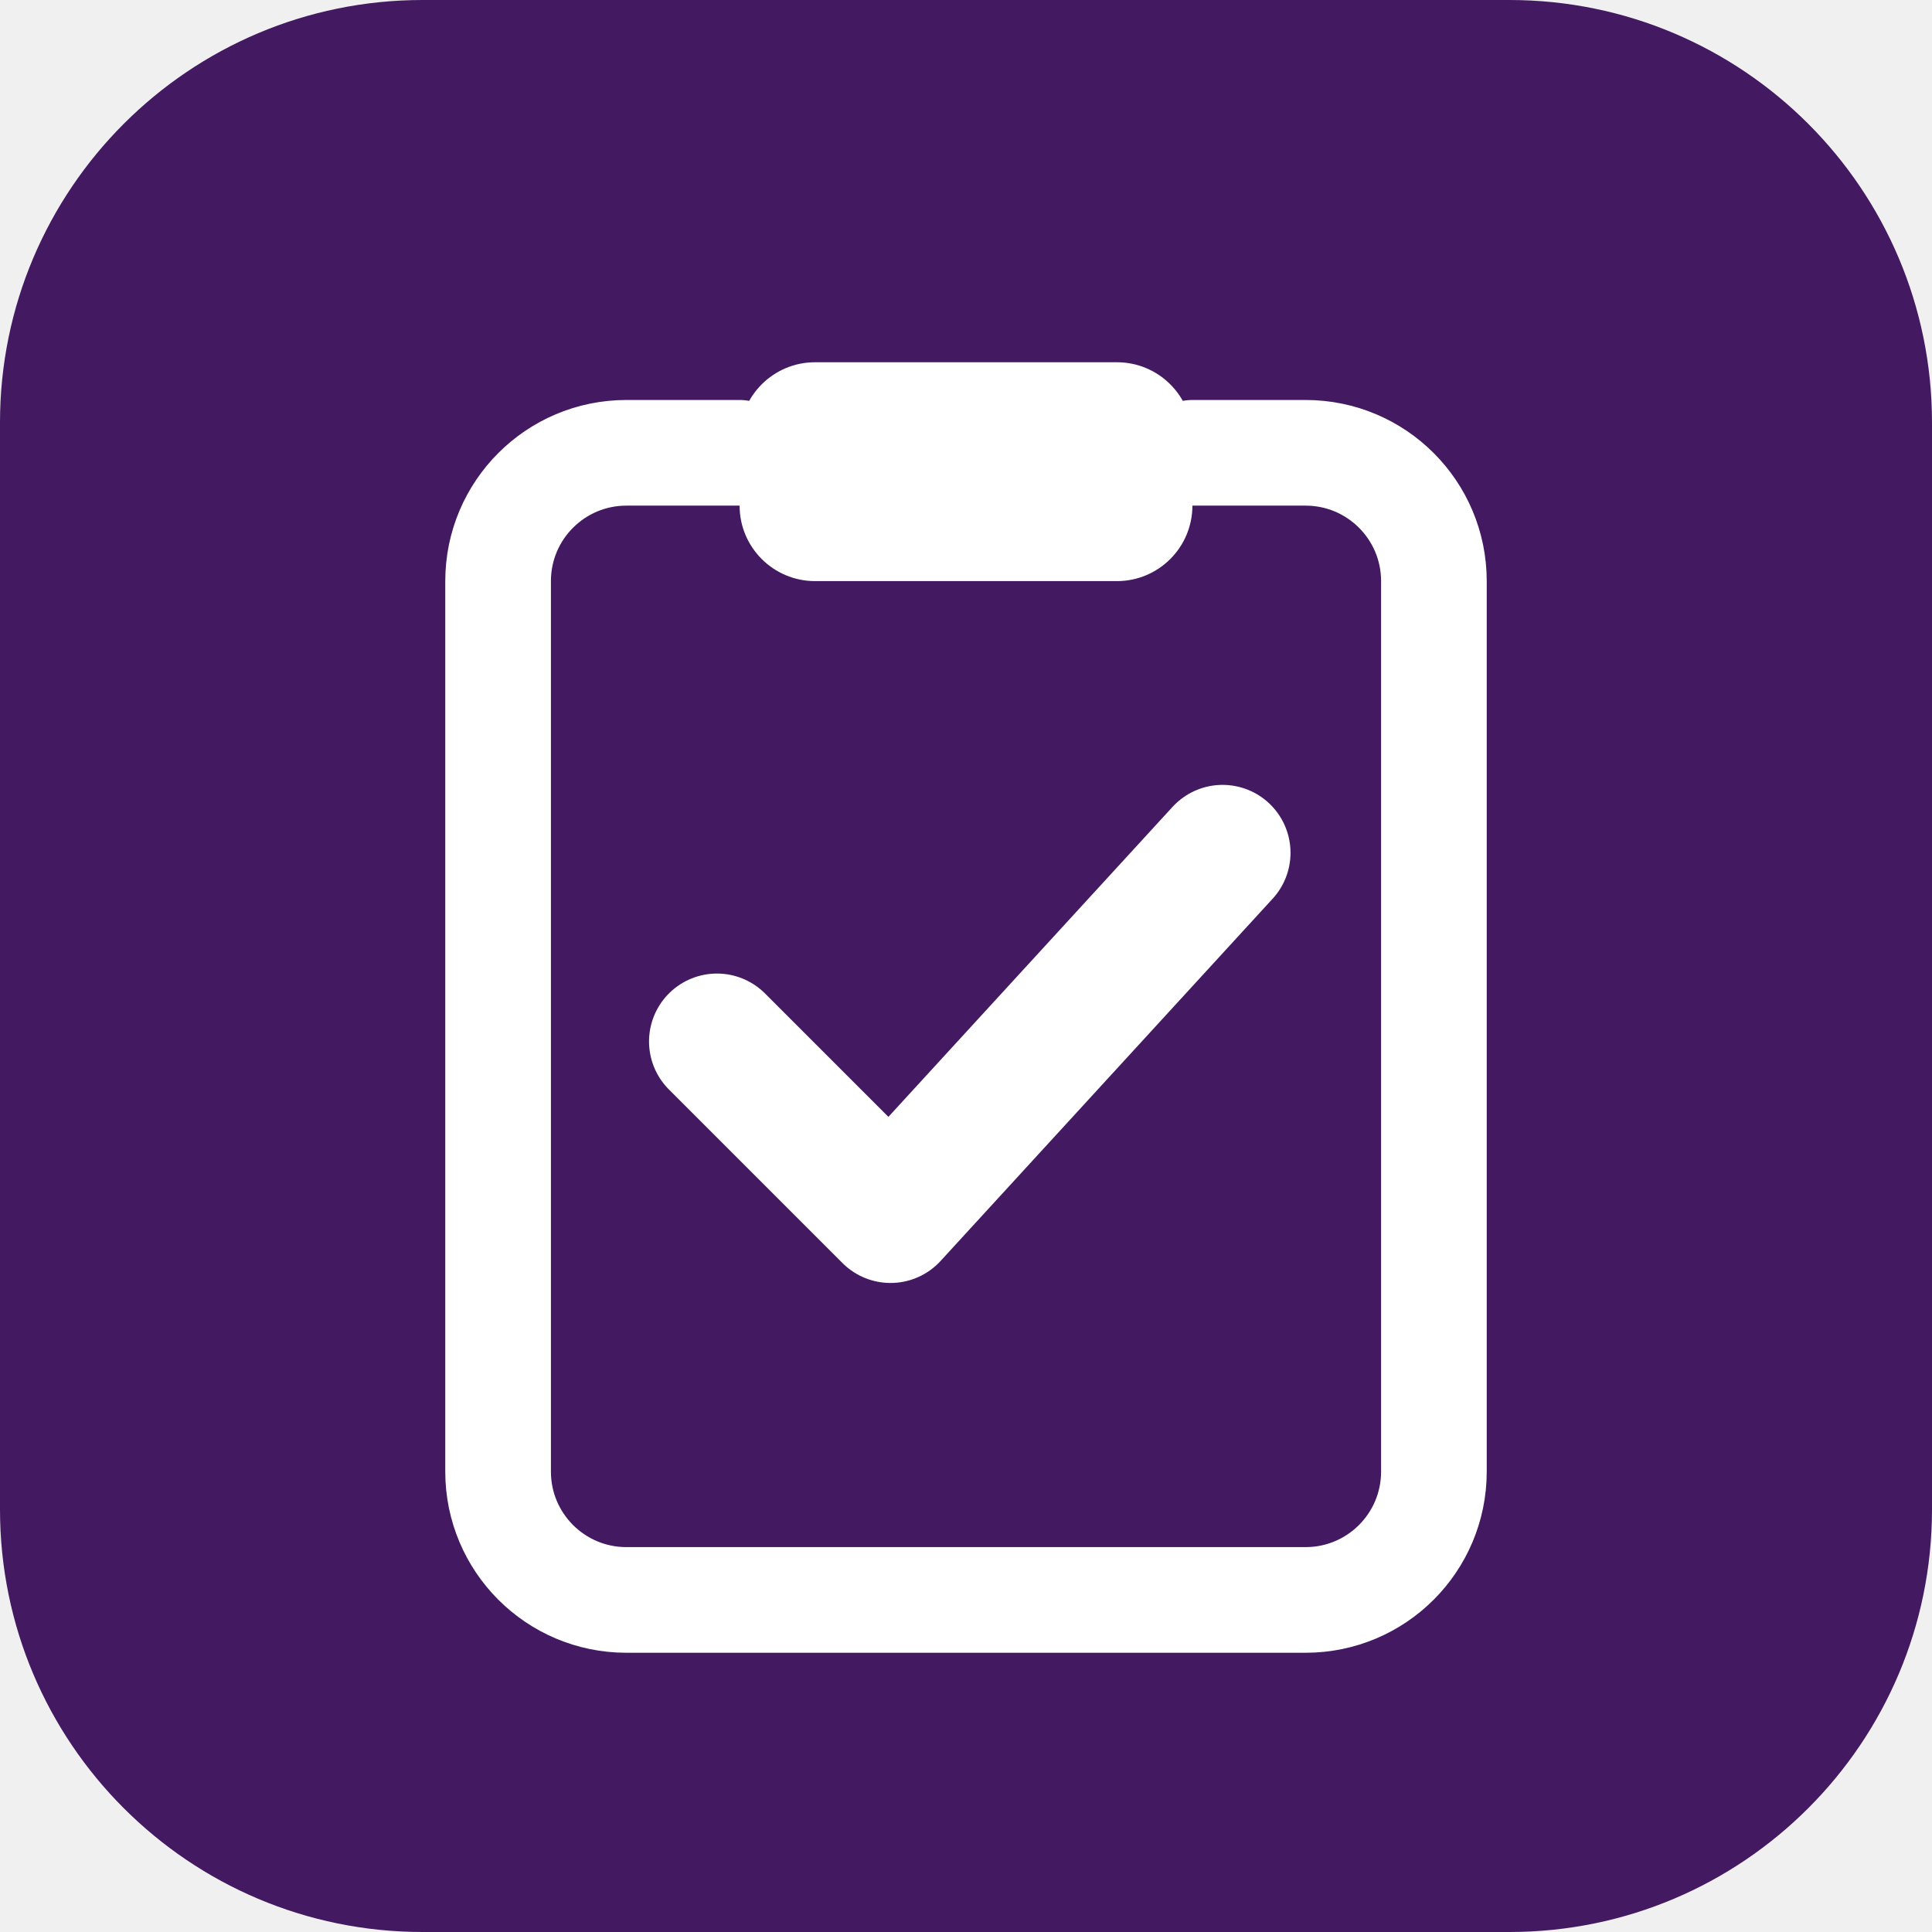
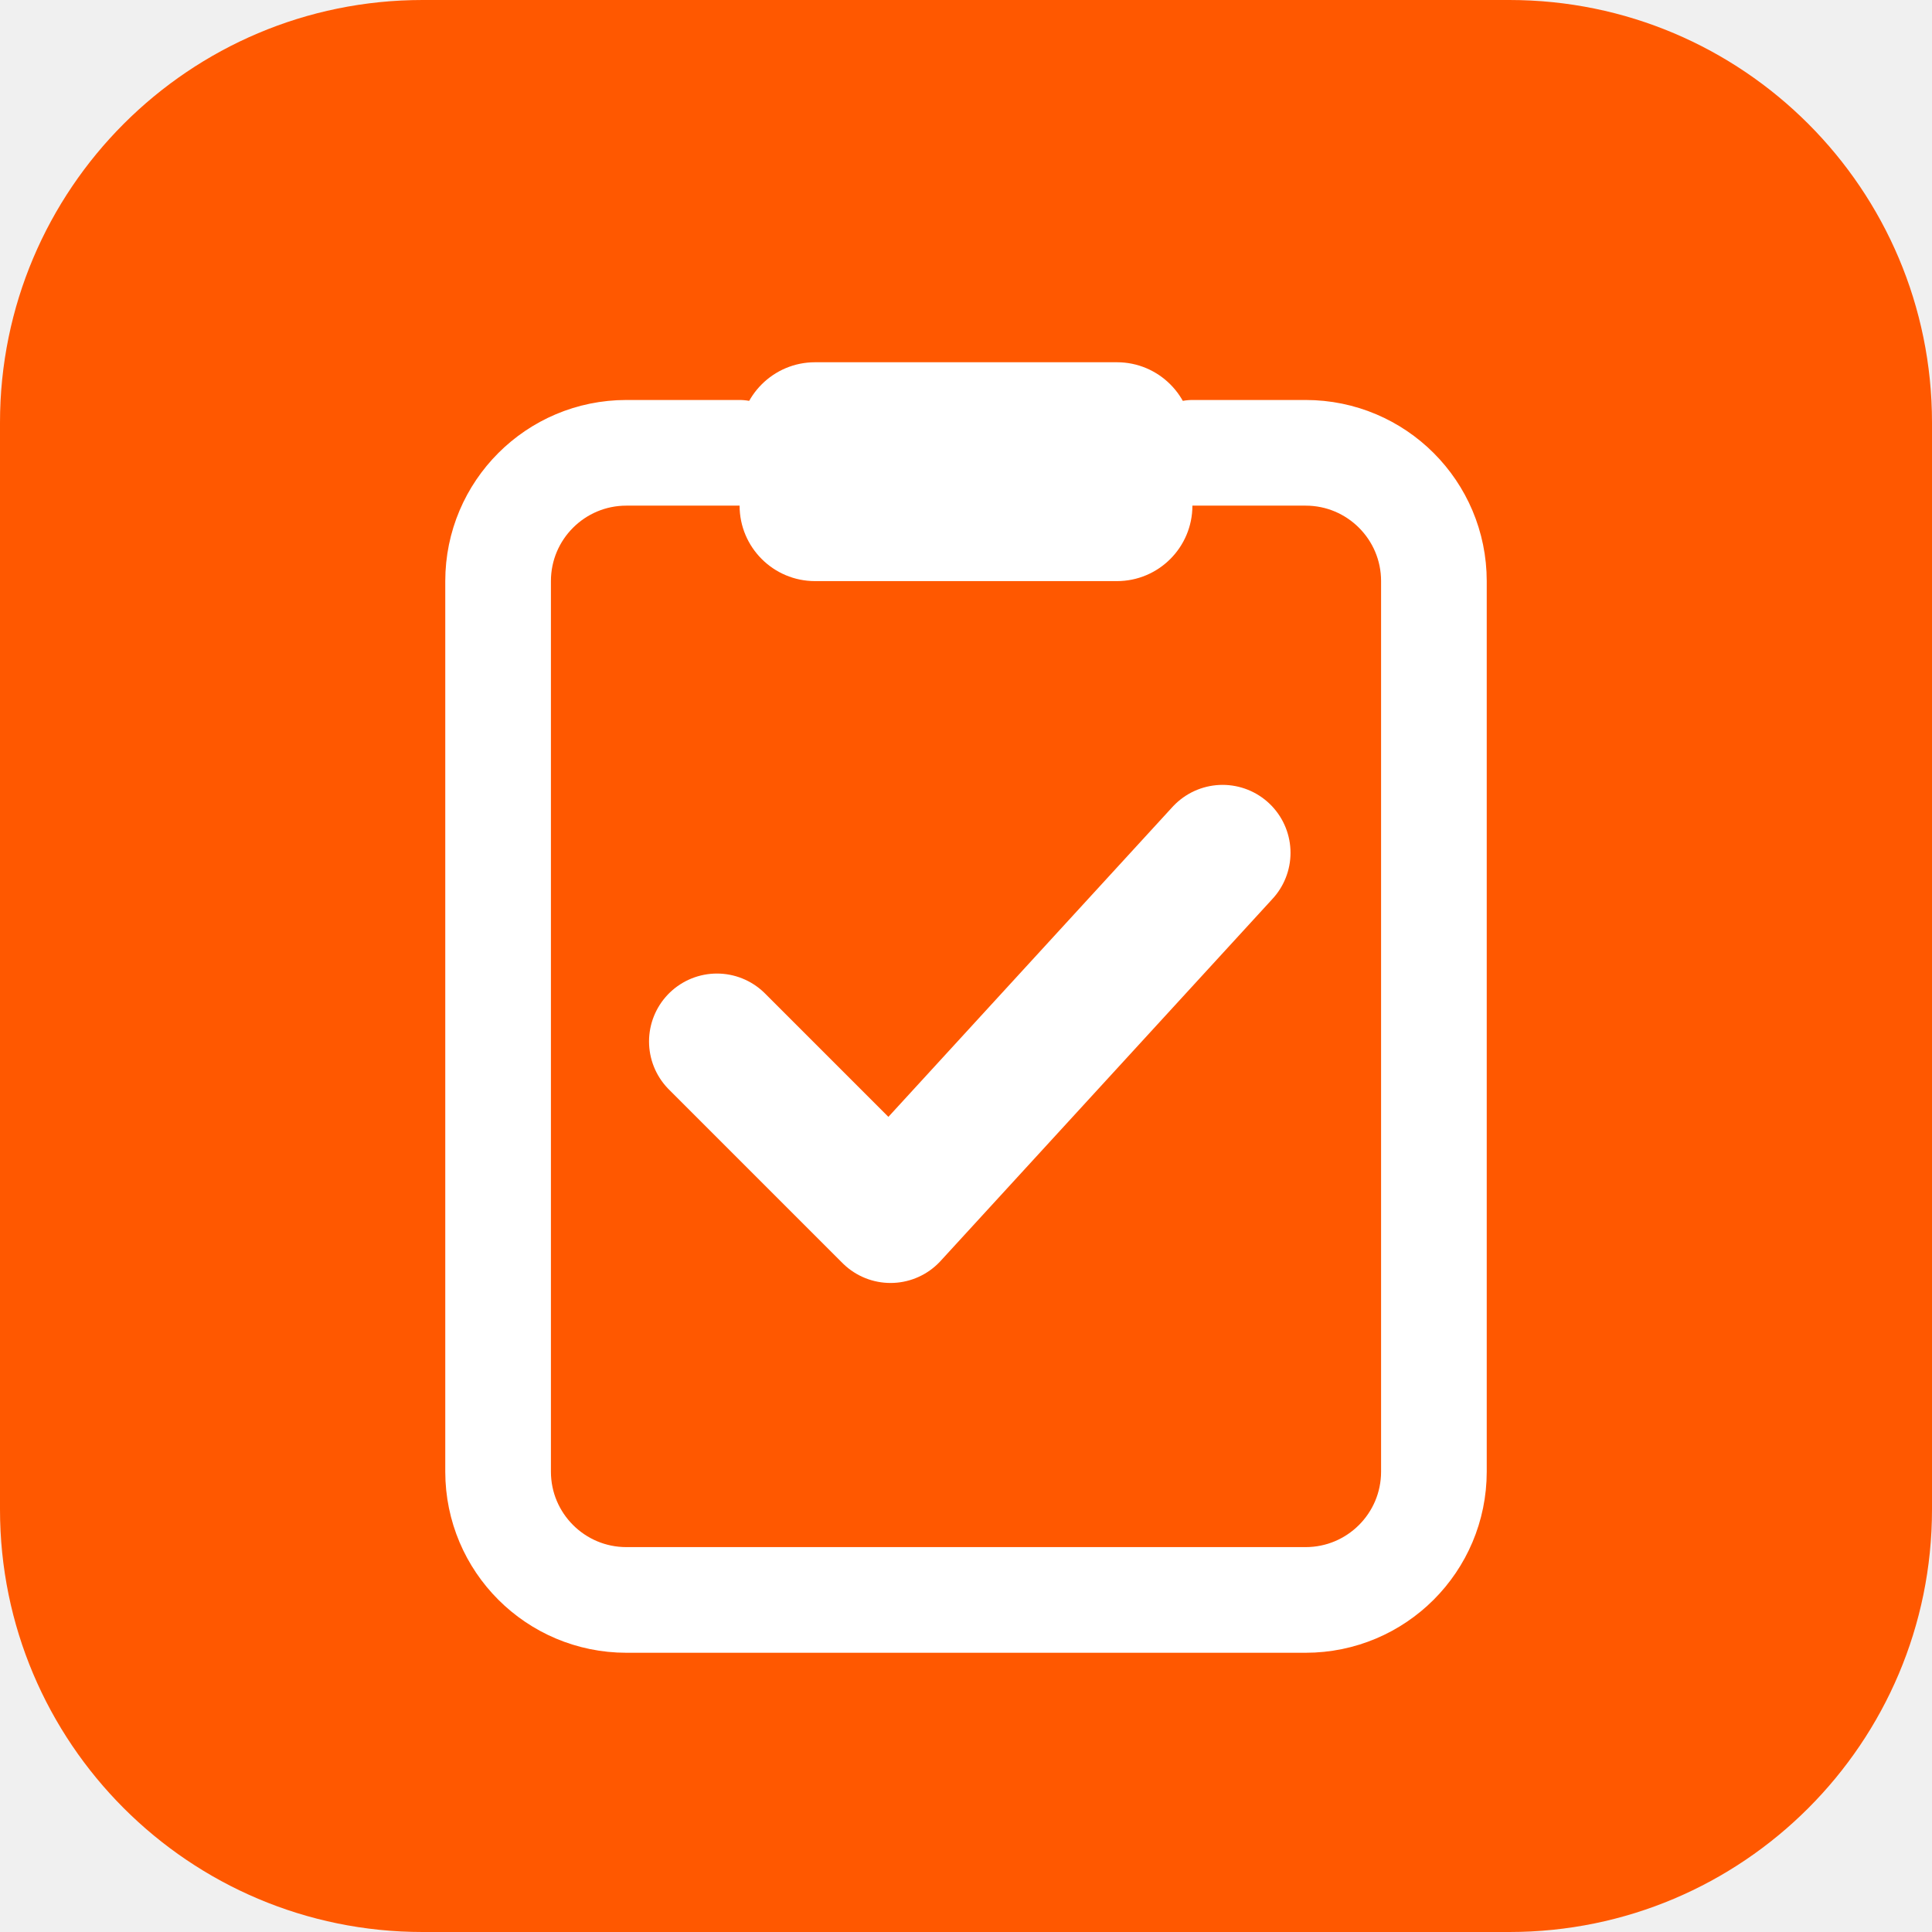
<svg xmlns="http://www.w3.org/2000/svg" viewBox="0 0 512 512">
-   <rect width="512" height="512" rx="112" fill="#431961" />
+   <rect width="512" height="512" rx="112" fill="#FF5800" />
  <g fill="none" stroke="#FFFFFF" stroke-linecap="round" stroke-linejoin="round">
    <path d="M196 120h-30a34 34 0 0 0-34 34v236a34 34 0 0 0 34 34h180a34 34 0 0 0 34-34V154a34 34 0 0 0-34-34h-30" stroke-width="28" />
    <path d="M190 276l46 46 88-96" stroke-width="36" />
  </g>
  <rect x="196" y="96" width="120" height="58" rx="20" fill="#FFFFFF" />
</svg>
